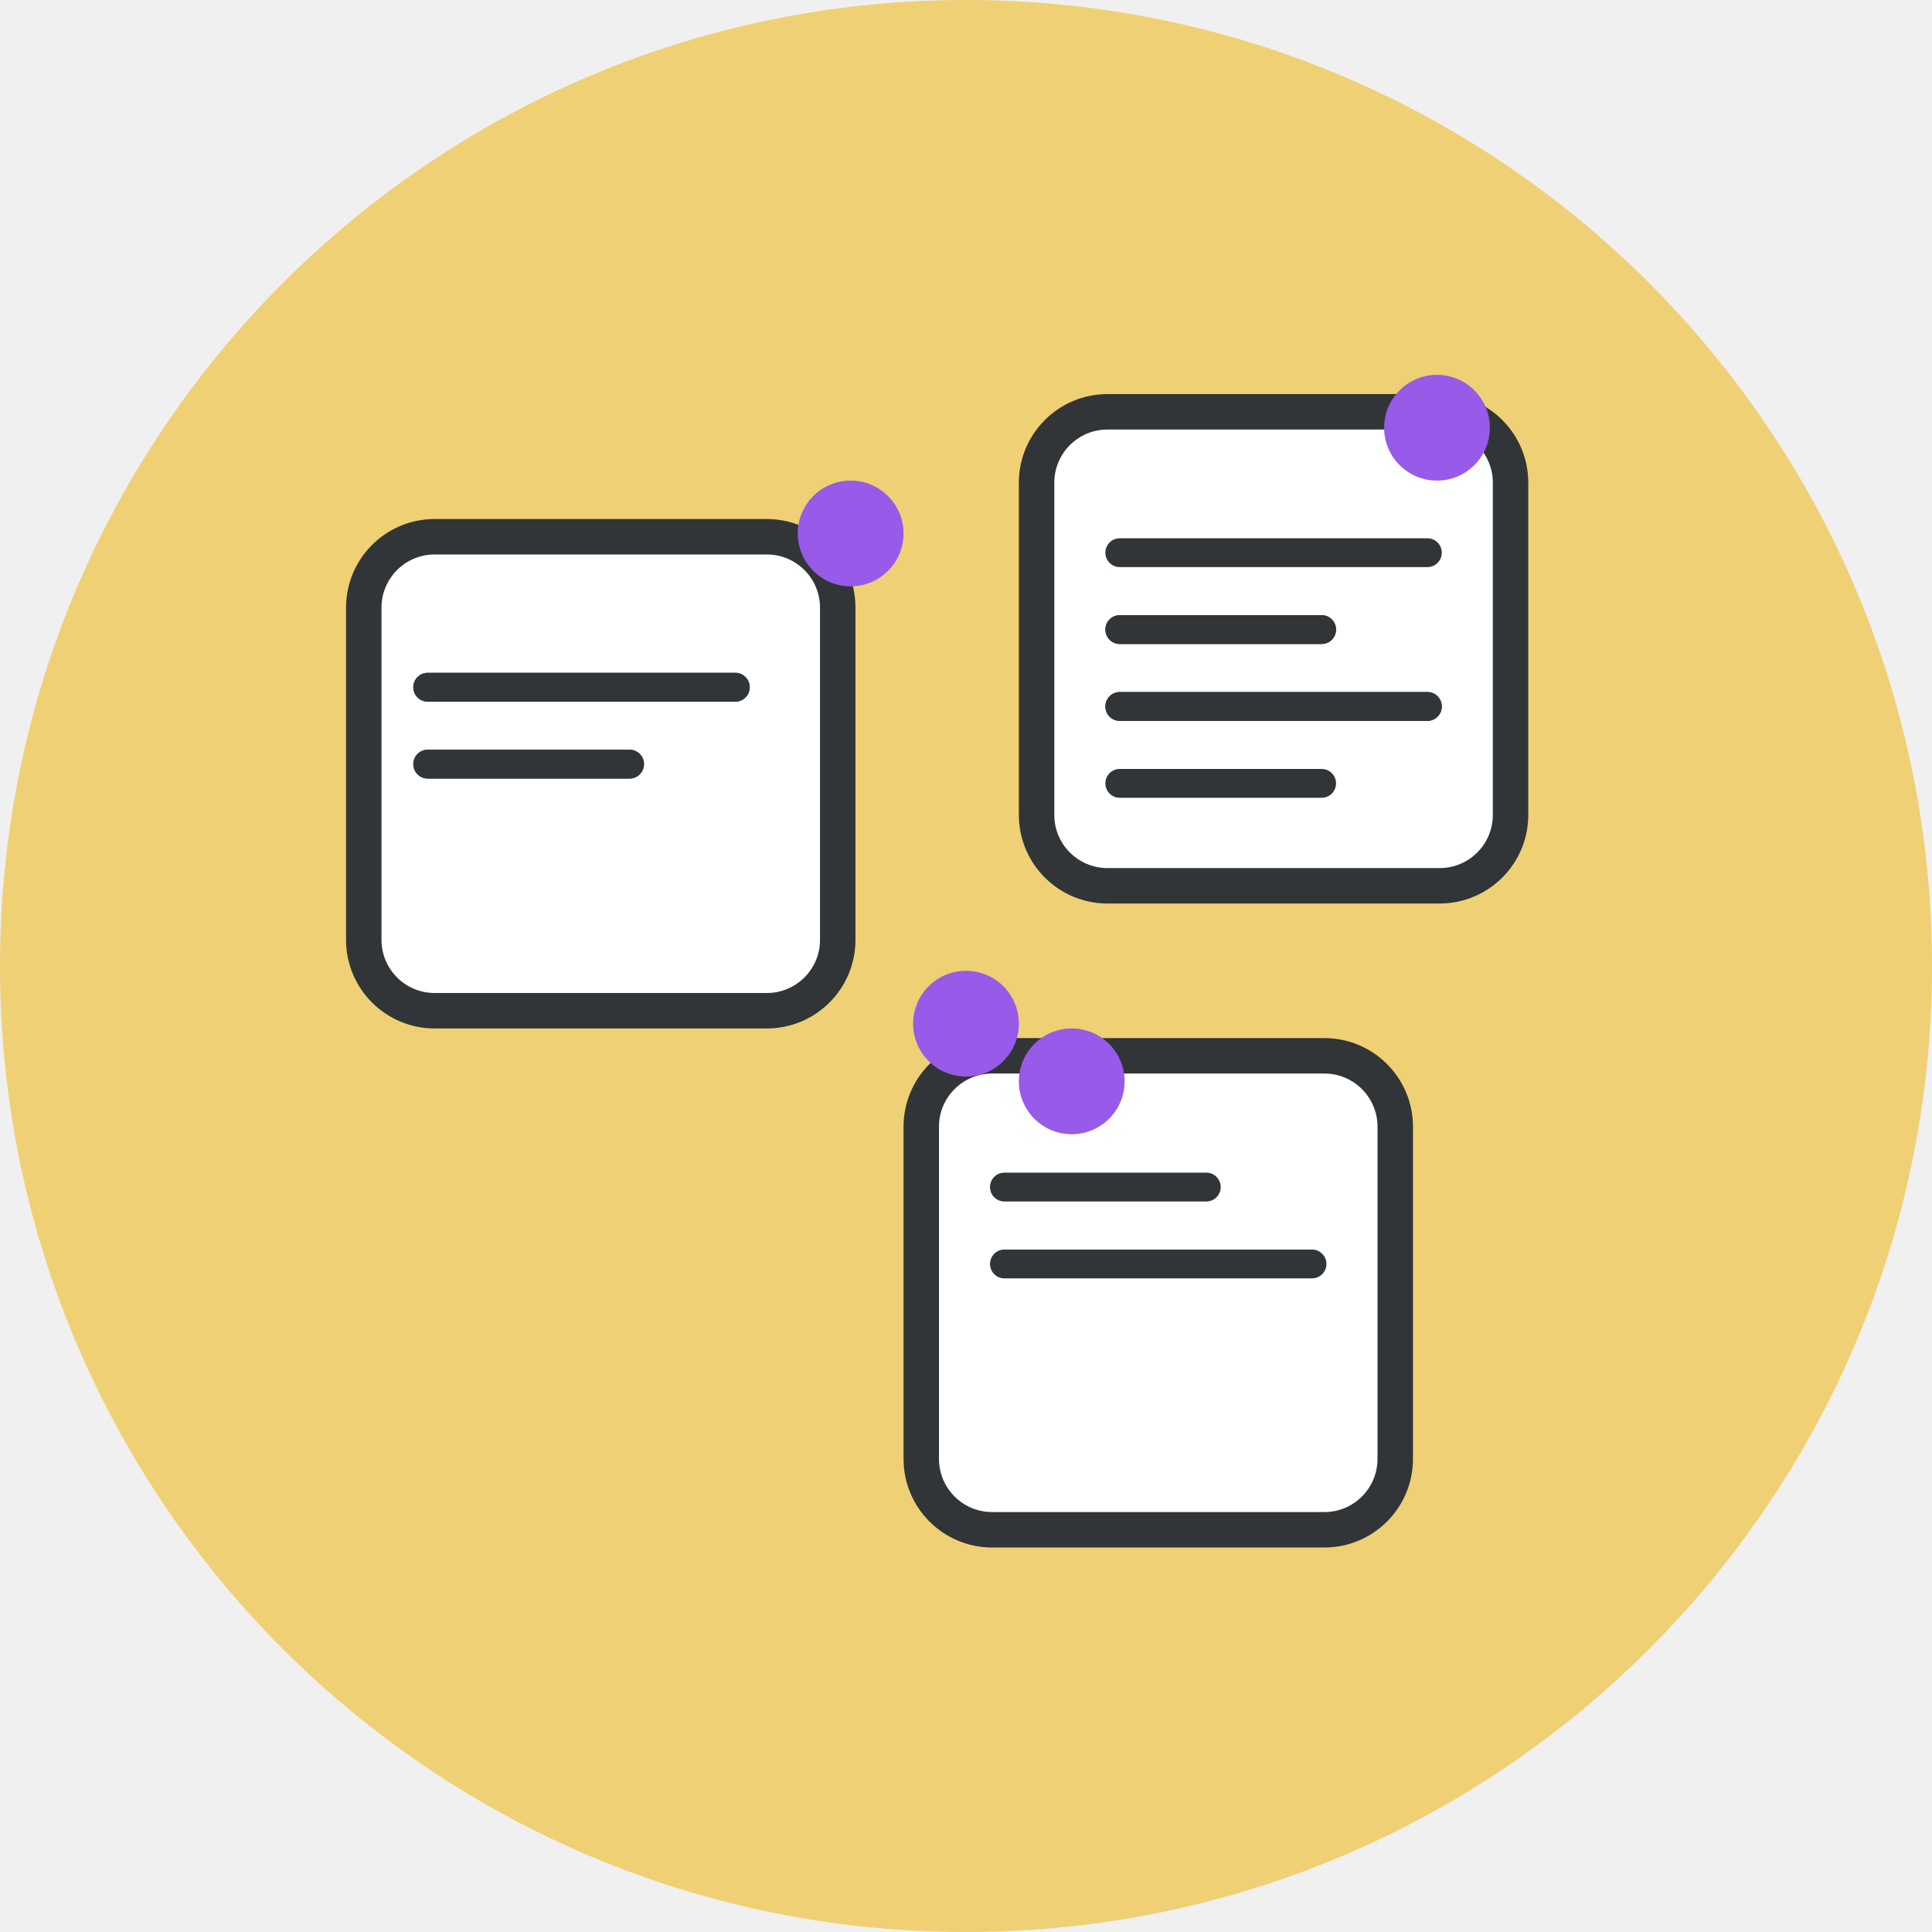
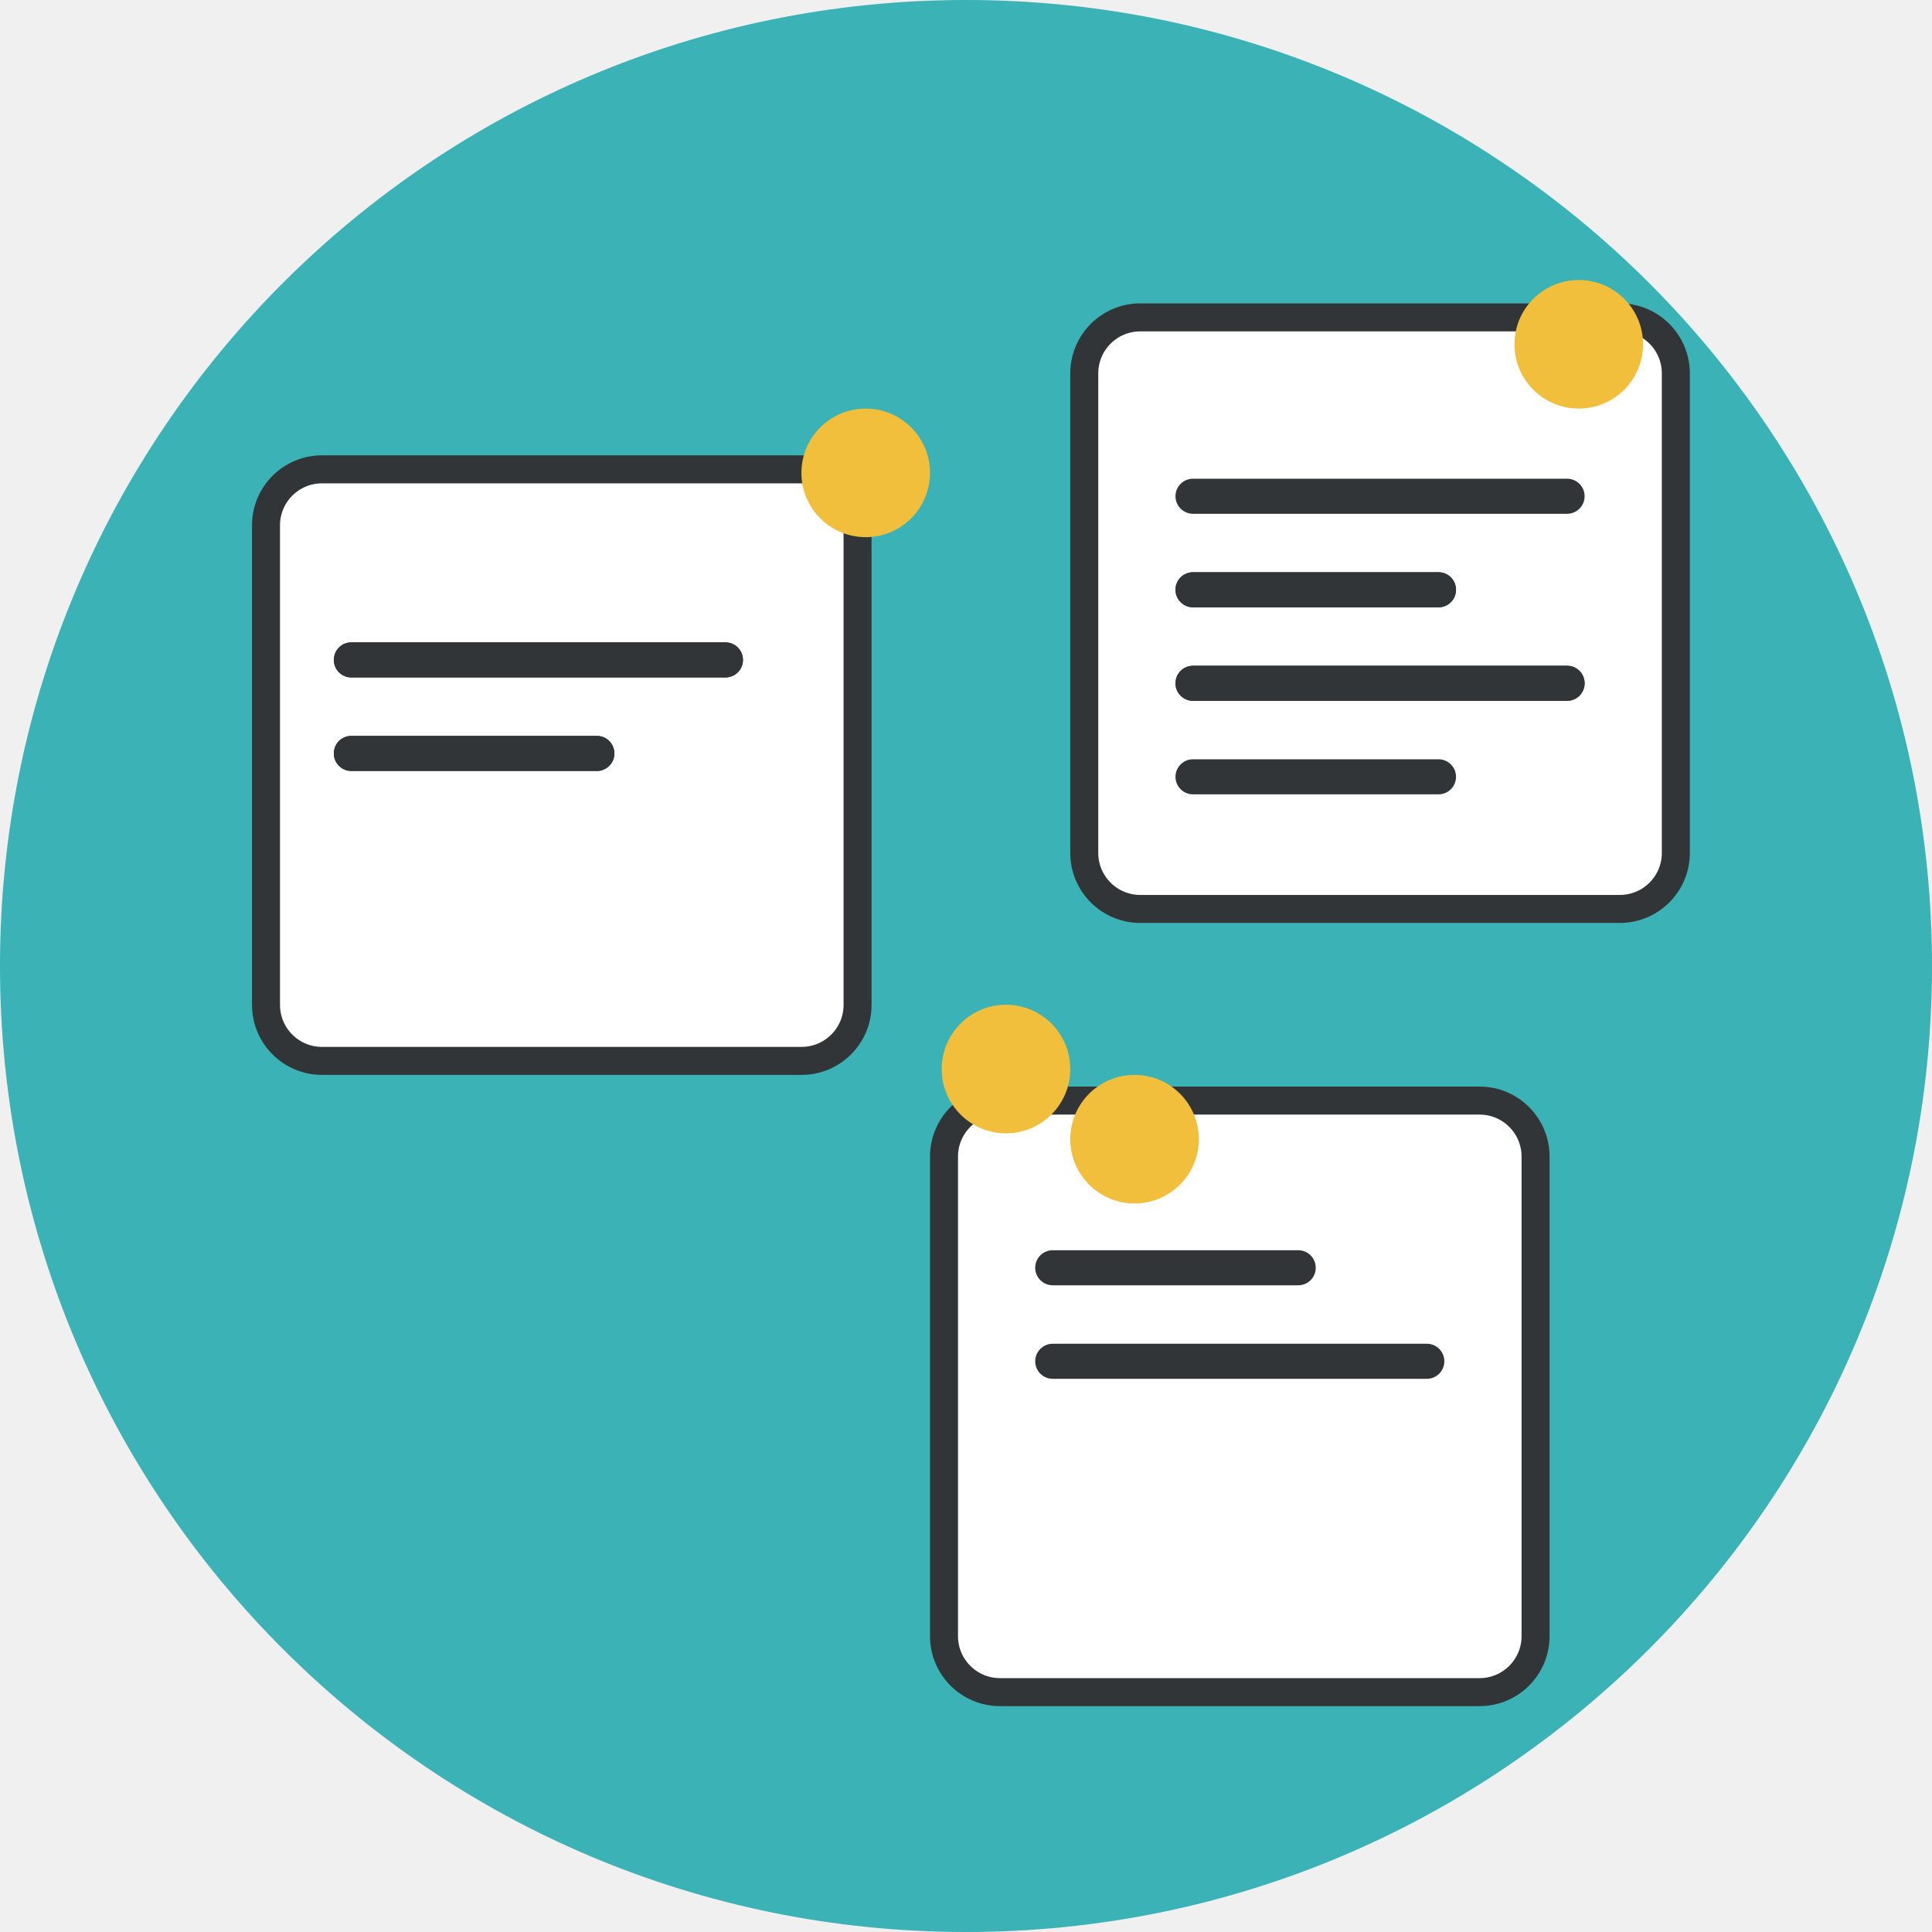
- <svg xmlns="http://www.w3.org/2000/svg" width="109" height="109" viewBox="0 0 109 109" fill="none">
-   <rect width="109" height="109" rx="54.5" fill="#EFD074" />
-   <rect x="20.523" y="30.283" width="26.741" height="26.741" rx="4" fill="white" stroke="#323537" stroke-width="2" />
-   <rect x="51.976" y="59.567" width="26.741" height="26.741" rx="4" fill="white" stroke="#323537" stroke-width="2" />
-   <rect x="58.482" y="23.234" width="26.741" height="26.741" rx="4" fill="white" stroke="#323537" stroke-width="2" />
-   <rect x="23.318" y="37.96" width="18.98" height="1.627" rx="0.813" fill="#323537" />
-   <rect x="23.318" y="42.298" width="13.015" height="1.627" rx="0.813" fill="#323537" />
-   <rect x="62.363" y="39.044" width="18.98" height="1.627" rx="0.813" fill="#323537" />
-   <rect x="62.363" y="43.383" width="13.015" height="1.627" rx="0.813" fill="#323537" />
-   <rect x="62.363" y="30.368" width="18.98" height="1.627" rx="0.813" fill="#323537" />
-   <rect x="62.363" y="34.706" width="13.015" height="1.627" rx="0.813" fill="#323537" />
-   <rect x="55.855" y="70.497" width="18.98" height="1.627" rx="0.813" fill="#323537" />
-   <rect x="55.855" y="66.159" width="13.015" height="1.627" rx="0.813" fill="#323537" />
-   <rect x="23.318" y="37.96" width="18.98" height="1.627" rx="0.813" fill="#323537" />
-   <rect x="23.318" y="42.298" width="13.015" height="1.627" rx="0.813" fill="#323537" />
-   <circle cx="47.992" cy="30.097" r="2.983" fill="#985AE8" />
-   <circle cx="54.5" cy="57.754" r="2.983" fill="#985AE8" />
-   <circle cx="60.465" cy="61.007" r="2.983" fill="#985AE8" />
-   <circle cx="81.072" cy="24.132" r="2.983" fill="#985AE8" />
-   <rect x="62.363" y="39.044" width="18.98" height="1.627" rx="0.813" fill="#323537" />
-   <rect x="62.363" y="34.706" width="13.015" height="1.627" rx="0.813" fill="#323537" />
+ <svg xmlns="http://www.w3.org/2000/svg" width="138" height="138" viewBox="0 0 138 138" fill="none">
+   <path d="M138 69C138 107.108 107.108 138 69 138C30.892 138 0 107.108 0 69C0 30.892 30.892 0 69 0C107.108 0 138 30.892 138 69Z" fill="#3AB2B6" />
+   <rect x="19" y="33.524" width="42.254" height="42.254" rx="4" fill="white" stroke="#323537" stroke-width="2" />
+   <rect x="67.429" y="78.613" width="42.254" height="42.254" rx="4" fill="white" stroke="#323537" stroke-width="2" />
+   <rect x="77.448" y="22.67" width="42.254" height="42.254" rx="4" fill="white" stroke="#323537" stroke-width="2" />
+   <rect x="23.845" y="45.884" width="29.224" height="2.505" rx="1.252" fill="#323537" />
+   <rect x="23.845" y="52.564" width="20.039" height="2.505" rx="1.252" fill="#323537" />
+   <rect x="83.963" y="47.554" width="29.224" height="2.505" rx="1.252" fill="#323537" />
+   <rect x="83.963" y="54.234" width="20.039" height="2.505" rx="1.252" fill="#323537" />
+   <rect x="83.963" y="34.194" width="29.224" height="2.505" rx="1.252" fill="#323537" />
+   <rect x="83.963" y="40.874" width="20.039" height="2.505" rx="1.252" fill="#323537" />
+   <rect x="73.943" y="95.982" width="29.224" height="2.505" rx="1.252" fill="#323537" />
+   <rect x="73.943" y="89.302" width="20.039" height="2.505" rx="1.252" fill="#323537" />
+   <rect x="23.845" y="45.884" width="29.224" height="2.505" rx="1.252" fill="#323537" />
+   <rect x="23.845" y="52.564" width="20.039" height="2.505" rx="1.252" fill="#323537" />
+   <circle cx="61.836" cy="33.777" r="4.592" fill="#F1BF3C" />
+   <circle cx="71.856" cy="76.36" r="4.592" fill="#F1BF3C" />
+   <circle cx="81.04" cy="81.37" r="4.592" fill="#F1BF3C" />
+   <circle cx="112.769" cy="24.592" r="4.592" fill="#F1BF3C" />
+   <rect x="83.963" y="47.554" width="29.224" height="2.505" rx="1.252" fill="#323537" />
+   <rect x="83.963" y="40.874" width="20.039" height="2.505" rx="1.252" fill="#323537" />
</svg>
